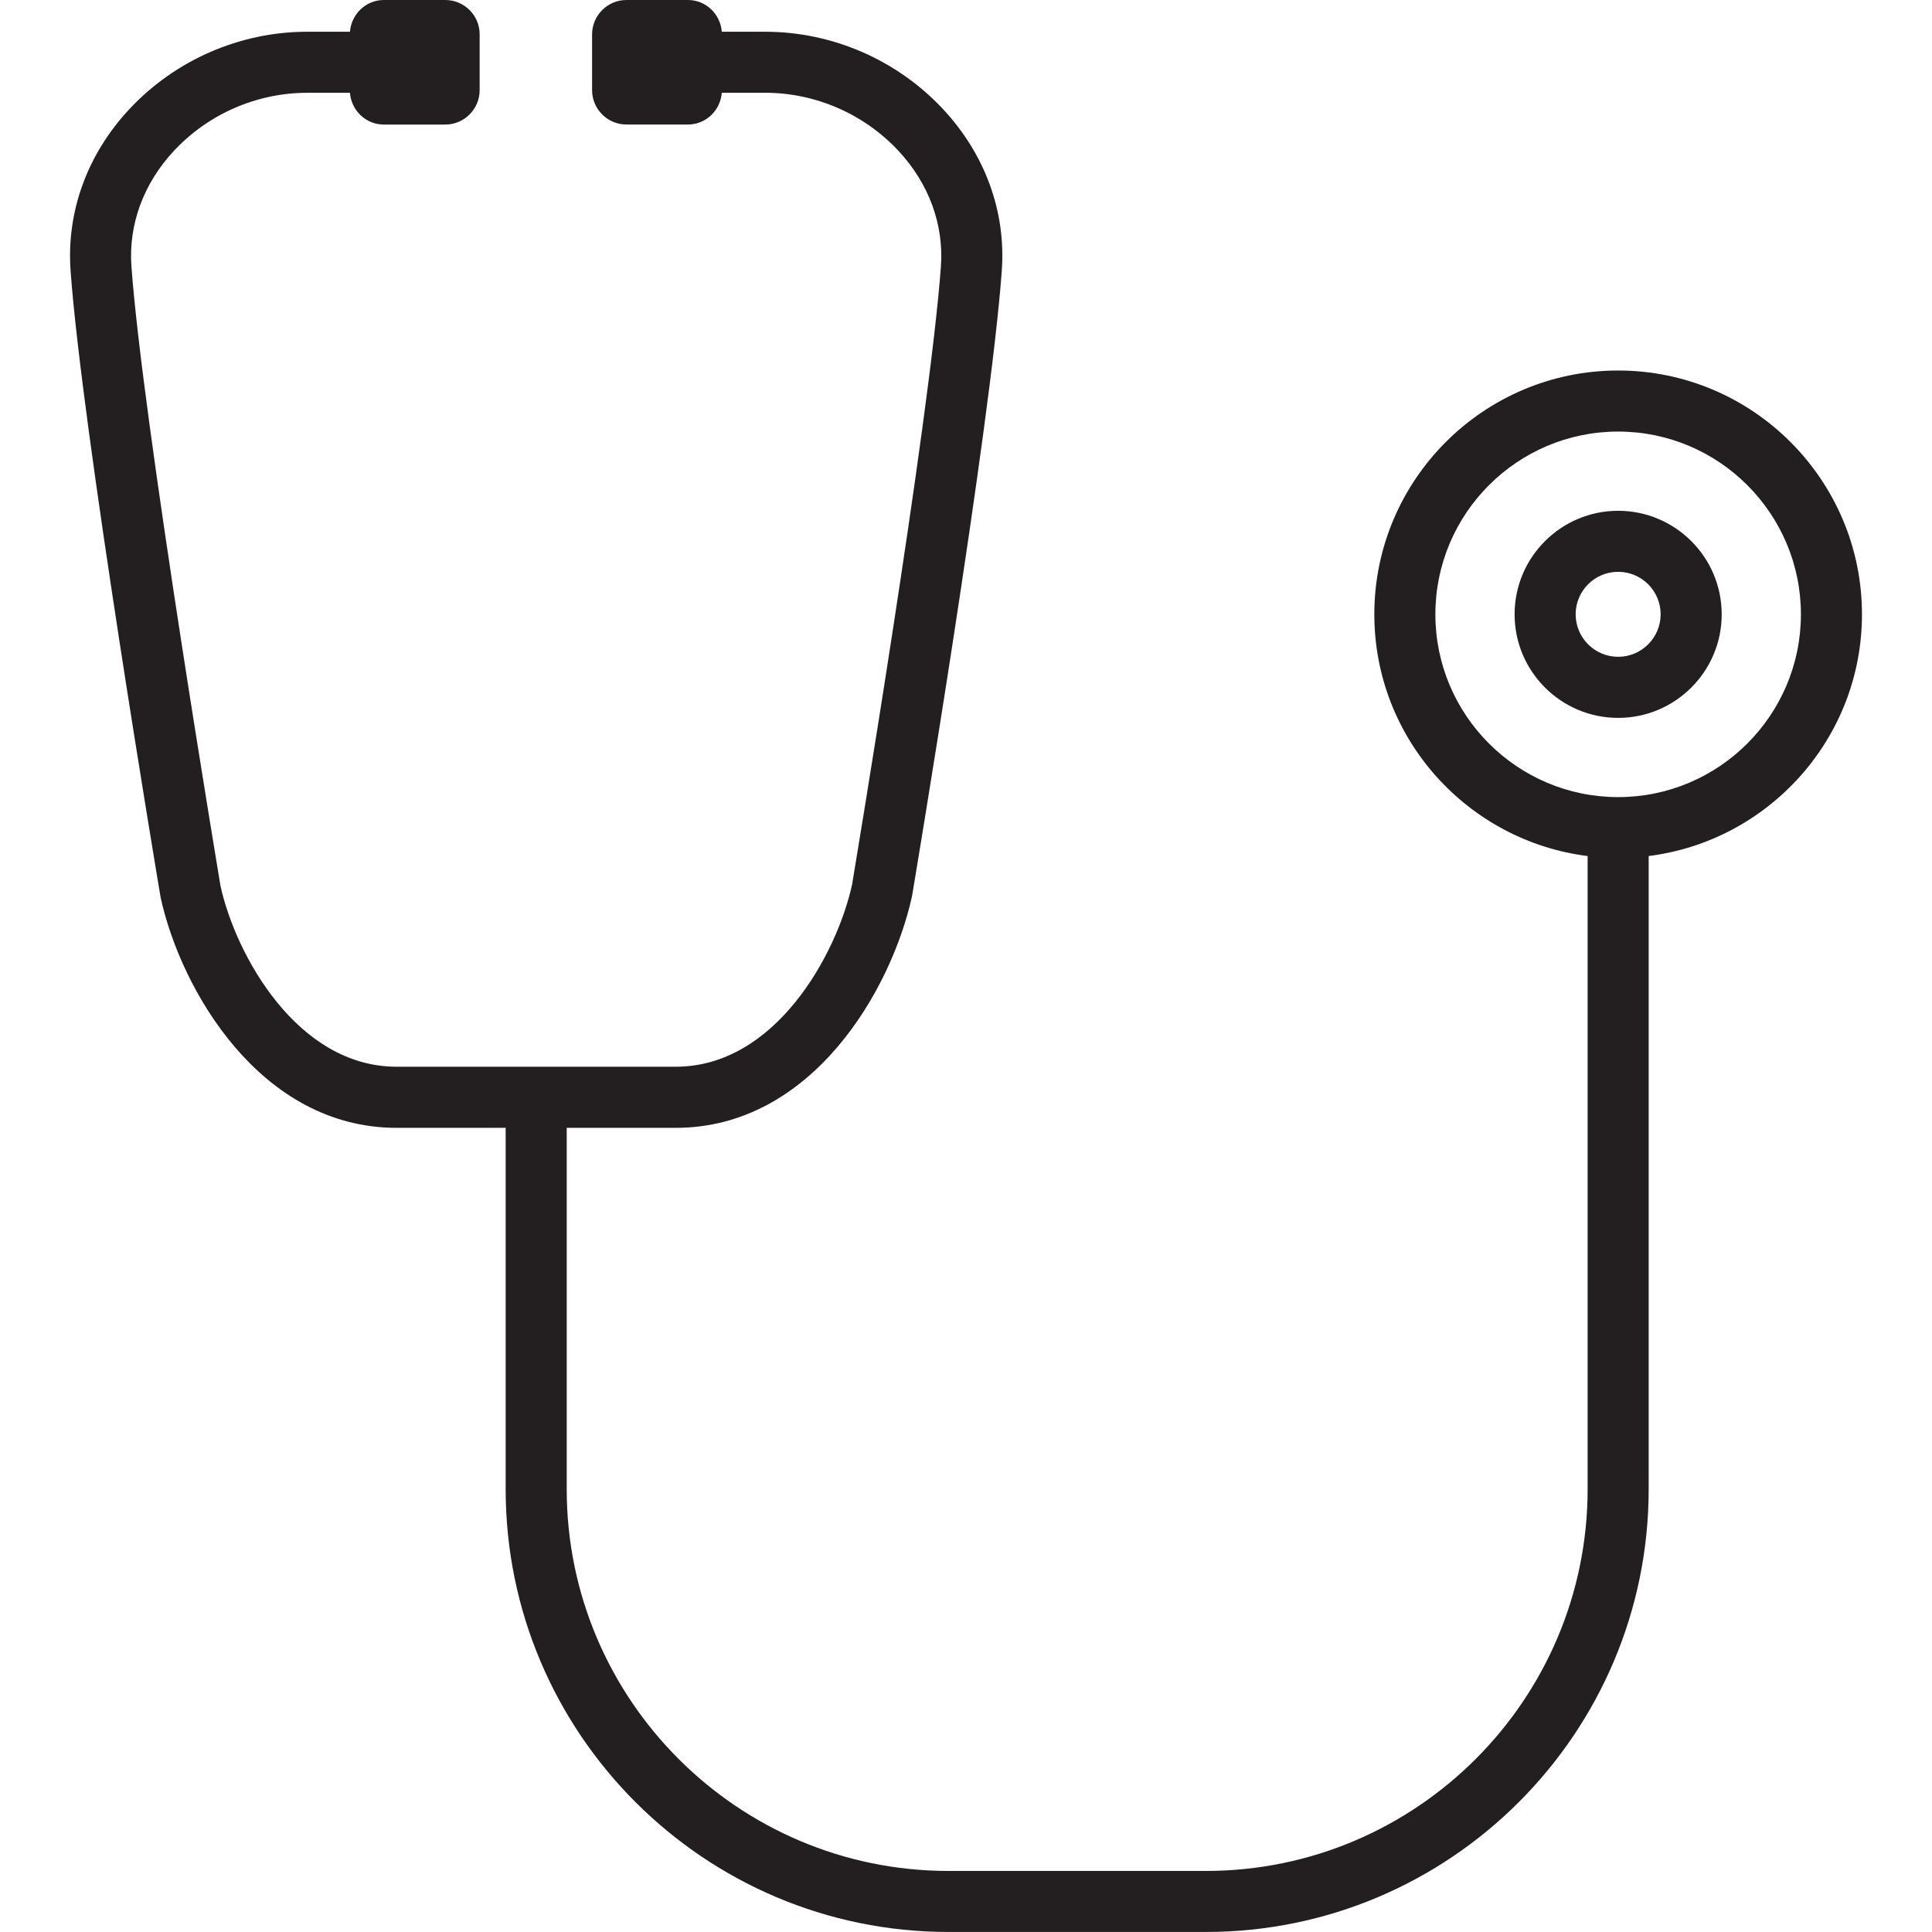
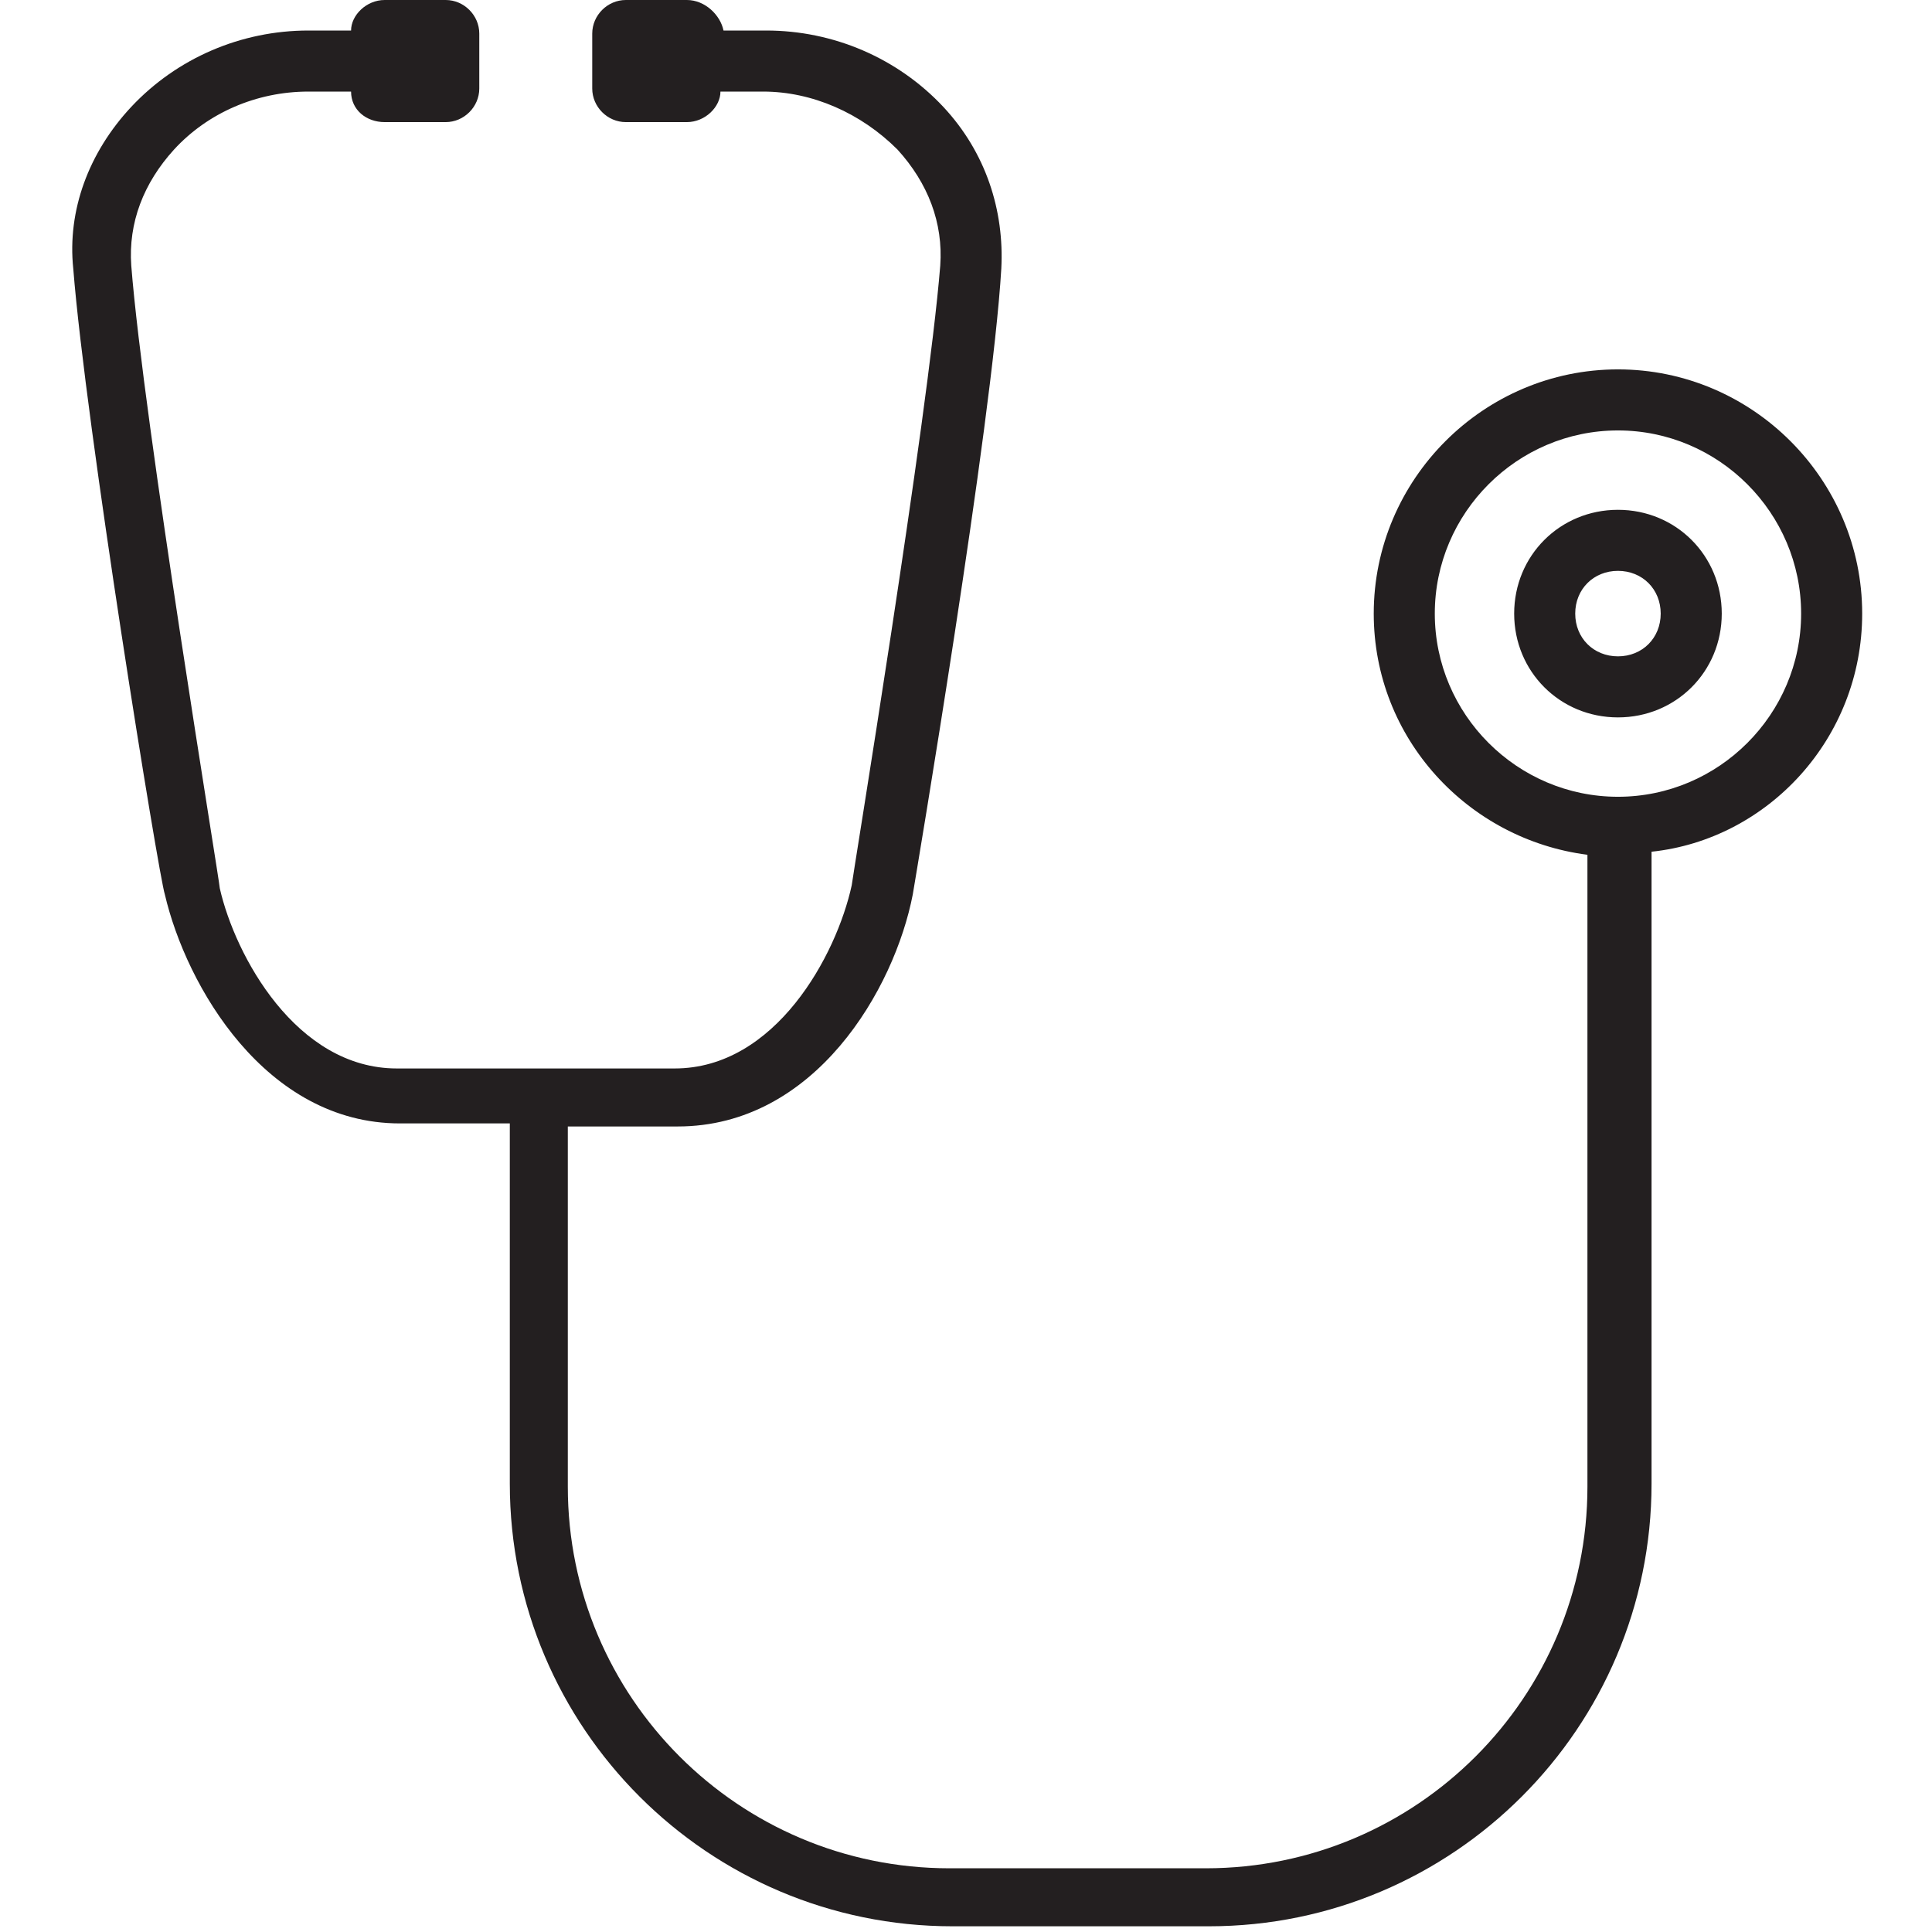
<svg xmlns="http://www.w3.org/2000/svg" height="800px" width="800px" version="1.1" id="Capa_1" viewBox="0 0 63.287 63.287" xml:space="preserve">
-   <path style="fill:#231F20;" d="M60.993,20.124c0-4.404-3.583-7.987-7.987-7.987s-7.987,3.583-7.987,7.987  c0,4.065,3.054,7.423,6.987,7.918v20.74c0,6.896-5.61,12.505-12.506,12.505h-8.43c-6.896,0-12.506-5.61-12.506-12.505V36.945h3.572  c4.458,0,7.064-4.508,7.739-7.587c0.104-0.625,2.575-15.366,2.941-20.494c0.139-1.929-0.544-3.806-1.92-5.284  c-1.503-1.614-3.628-2.54-5.83-2.54h-1.422C23.599,0.463,23.126,0,22.537,0H20.52c-0.619,0-1.125,0.506-1.125,1.125v1.829  c0,0.619,0.506,1.125,1.125,1.125h2.016c0.589,0,1.062-0.462,1.108-1.04h1.422c1.648,0,3.24,0.694,4.366,1.903  c0.994,1.067,1.487,2.409,1.39,3.778c-0.36,5.033-2.895,20.153-2.91,20.256c-0.507,2.307-2.522,5.967-5.776,5.967h-9.145  c-3.254,0-5.27-3.66-5.767-5.918C7.2,28.874,4.666,13.755,4.305,8.721c-0.098-1.369,0.396-2.71,1.39-3.778  C6.821,3.734,8.413,3.04,10.061,3.04h1.402c0.046,0.577,0.519,1.04,1.108,1.04h2.016c0.619,0,1.125-0.506,1.125-1.125V1.125  C15.714,0.506,15.207,0,14.588,0h-2.016c-0.589,0-1.062,0.463-1.108,1.04h-1.402c-2.202,0-4.326,0.926-5.83,2.541  c-1.376,1.478-2.058,3.354-1.92,5.283c0.366,5.127,2.837,19.869,2.951,20.542c0.665,3.03,3.271,7.539,7.729,7.539h3.572v11.836  c0,7.999,6.507,14.505,14.506,14.505h8.43c7.999,0,14.506-6.507,14.506-14.505v-20.74C57.939,27.547,60.993,24.189,60.993,20.124z   M53.006,26.111c-3.302,0-5.987-2.686-5.987-5.987s2.686-5.987,5.987-5.987s5.987,2.686,5.987,5.987S56.307,26.111,53.006,26.111z   M53.006,16.732c-1.87,0-3.392,1.521-3.392,3.392s1.521,3.392,3.392,3.392s3.392-1.521,3.392-3.392S54.876,16.732,53.006,16.732z   M53.006,21.515c-0.768,0-1.392-0.625-1.392-1.392s0.624-1.392,1.392-1.392s1.392,0.625,1.392,1.392S53.773,21.515,53.006,21.515z" />
+   <path style="fill: #231f20" d="M 61 20.1 c 0 -4.4 -3.6 -8 -8 -8 s -8 3.6 -8 8 c 0 4.1 3.1 7.4 7 7.9 v 20.7 c 0 6.9 -5.6 12.5 -12.5 12.5 h -8.4 c -6.9 0 -12.5 -5.6 -12.5 -12.5 V 36.9 h 3.6 c 4.5 0 7.1 -4.5 7.7 -7.6 c 0.1 -0.6 2.6 -15.4 2.9 -20.5 c 0.1 -1.9 -0.5 -3.8 -1.9 -5.3 c -1.5 -1.6 -3.6 -2.5 -5.8 -2.5 h -1.4 C 23.6 0.5 23.1 0 22.5 0 H 20.5 c -0.6 0 -1.1 0.5 -1.1 1.1 v 1.8 c 0 0.6 0.5 1.1 1.1 1.1 h 2 c 0.6 0 1.1 -0.5 1.1 -1 h 1.4 c 1.6 0 3.2 0.7 4.4 1.9 c 1 1.1 1.5 2.4 1.4 3.8 c -0.4 5 -2.9 20.2 -2.9 20.3 c -0.5 2.3 -2.5 6 -5.8 6 h -9.1 c -3.3 0 -5.3 -3.7 -5.8 -5.9 C 7.2 28.9 4.7 13.8 4.3 8.7 c -0.1 -1.4 0.4 -2.7 1.4 -3.8 C 6.8 3.7 8.4 3 10.1 3 h 1.4 c 0 0.6 0.5 1 1.1 1 h 2 c 0.6 0 1.1 -0.5 1.1 -1.1 V 1.1 C 15.7 0.5 15.2 0 14.6 0 h -2 c -0.6 0 -1.1 0.5 -1.1 1 h -1.4 c -2.2 0 -4.3 0.9 -5.8 2.5 c -1.4 1.5 -2.1 3.4 -1.9 5.3 c 0.4 5.1 2.8 19.9 3 20.5 c 0.7 3 3.3 7.5 7.7 7.5 h 3.6 v 11.8 c 0 8 6.5 14.5 14.5 14.5 h 8.4 c 8 0 14.5 -6.5 14.5 -14.5 v -20.7 C 57.9 27.5 61 24.2 61 20.1 z M 53 26.1 c -3.3 0 -6 -2.7 -6 -6 s 2.7 -6 6 -6 s 6 2.7 6 6 S 56.3 26.1 53 26.1 z M 53 16.7 c -1.9 0 -3.4 1.5 -3.4 3.4 s 1.5 3.4 3.4 3.4 s 3.4 -1.5 3.4 -3.4 S 54.9 16.7 53 16.7 z M 53 21.5 c -0.8 0 -1.4 -0.6 -1.4 -1.4 s 0.6 -1.4 1.4 -1.4 s 1.4 0.6 1.4 1.4 S 53.8 21.5 53 21.5 z" />
</svg>
